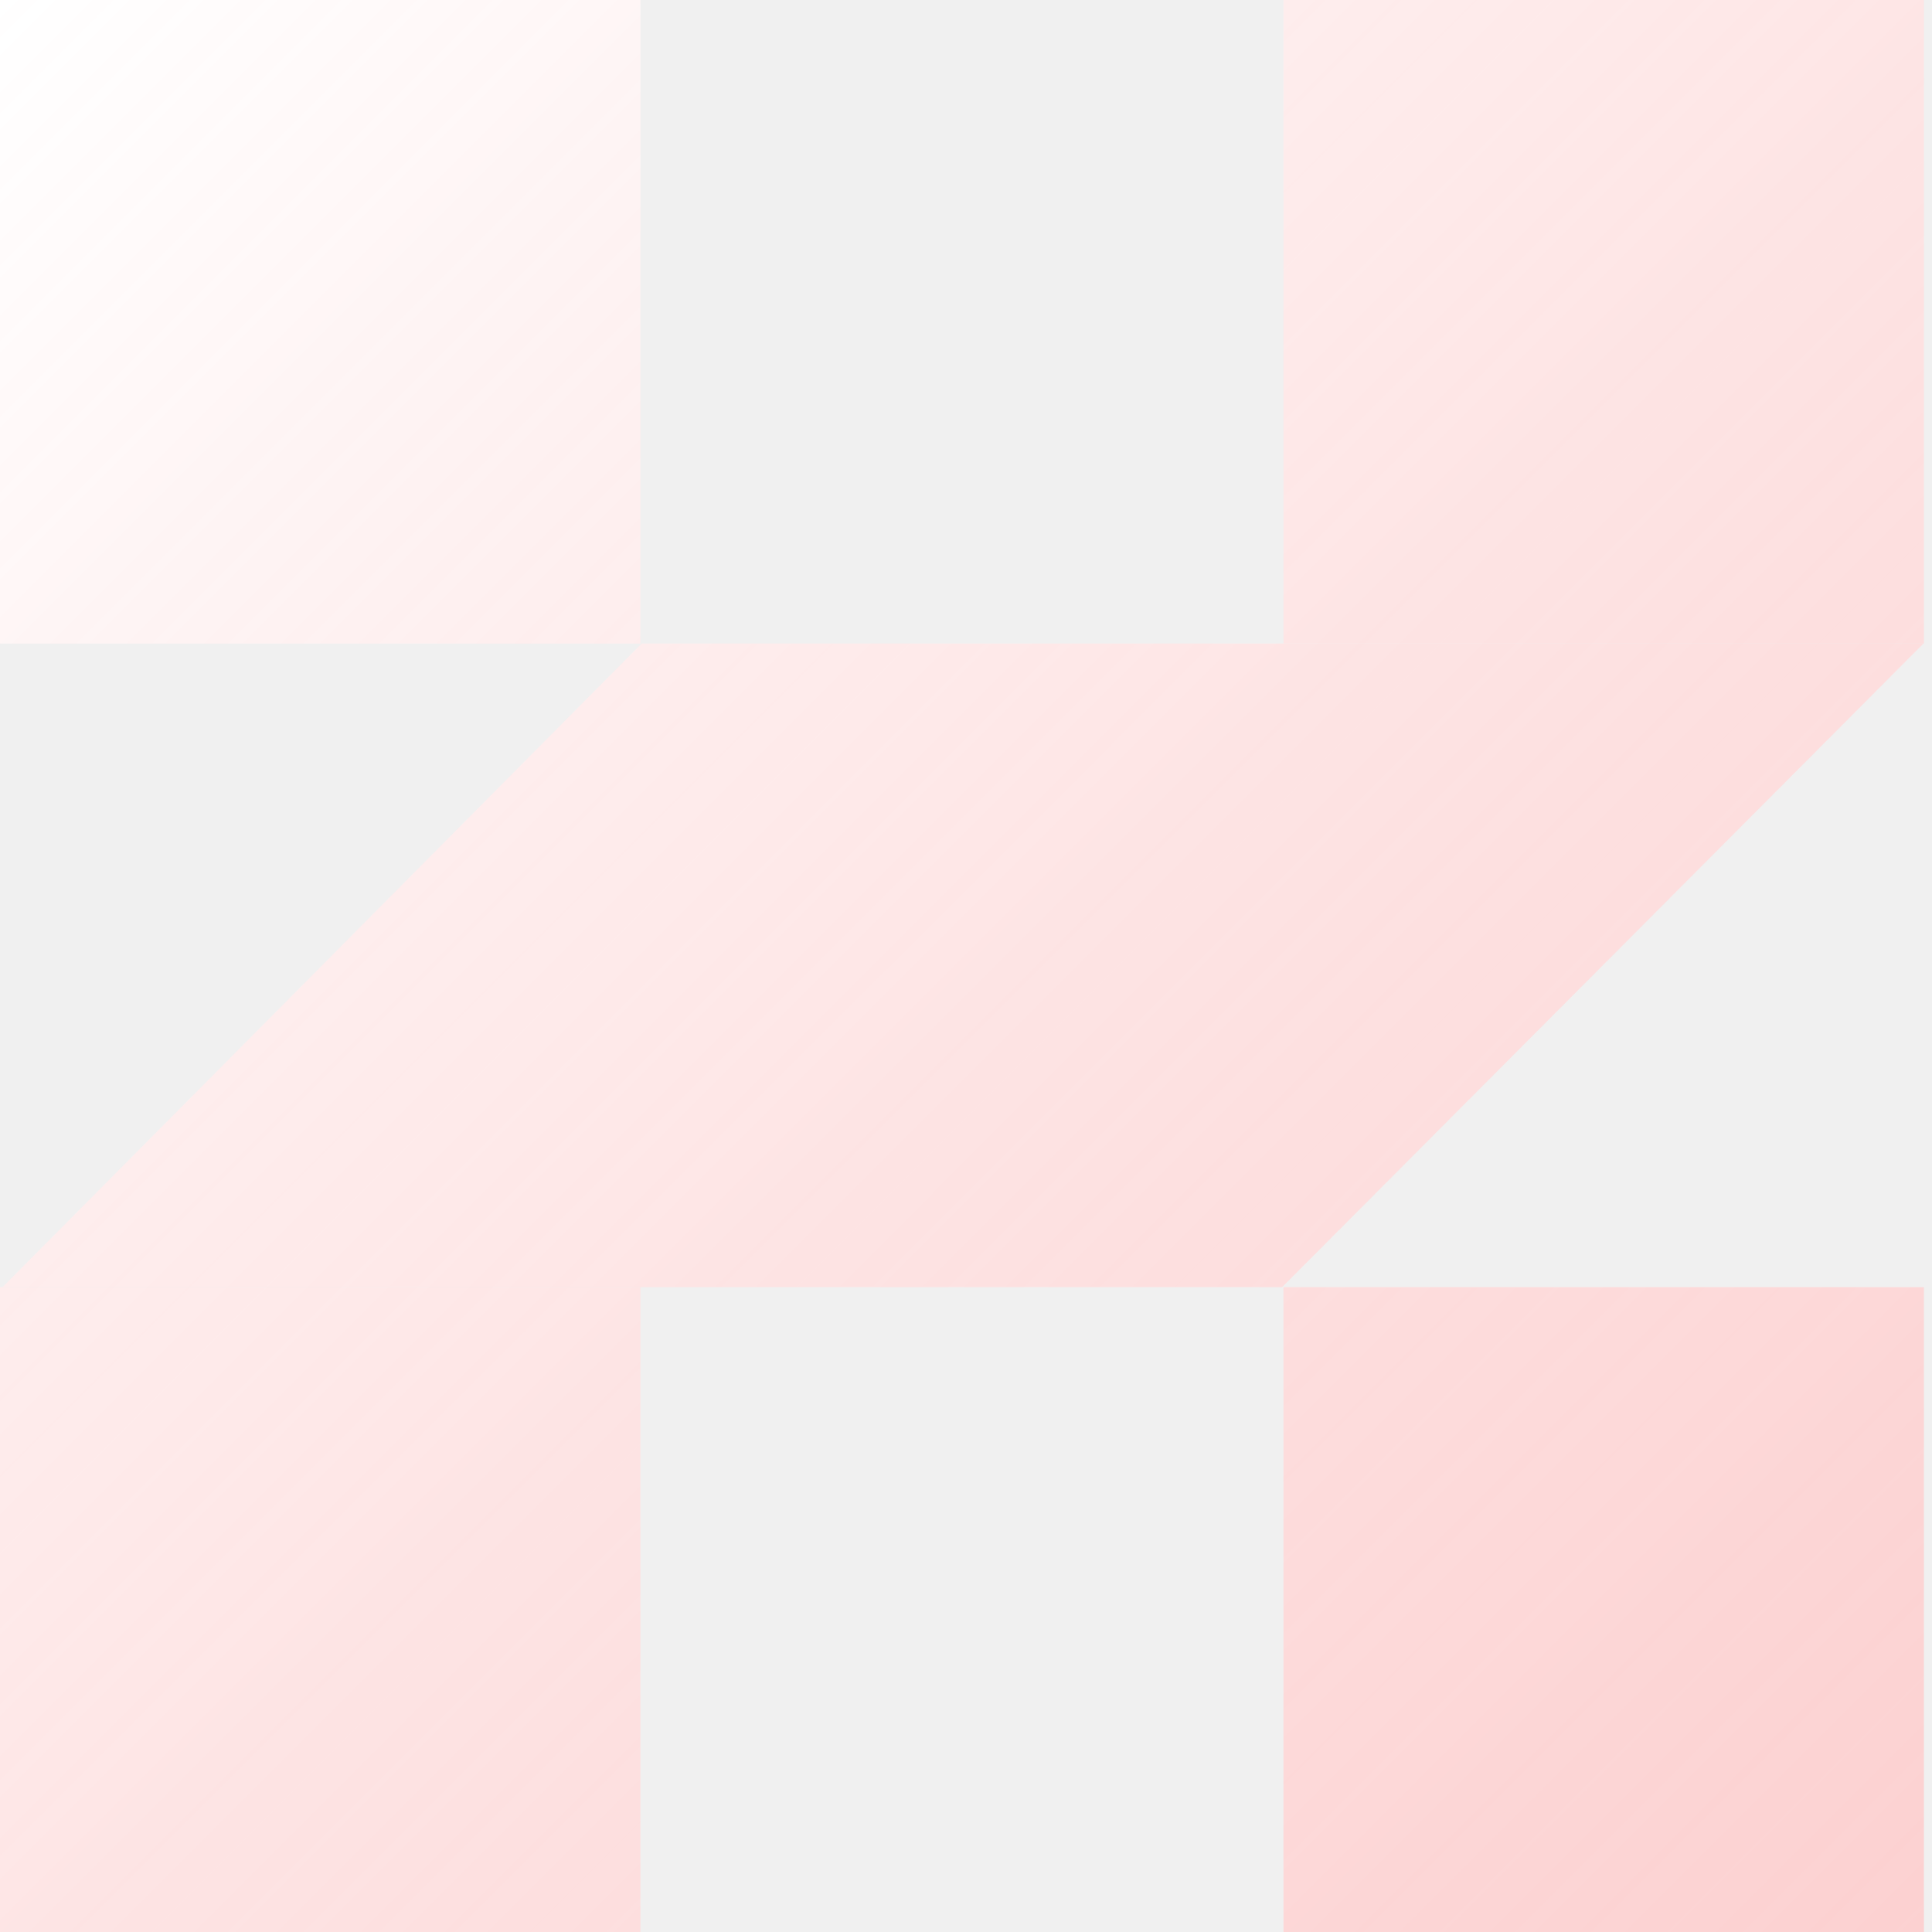
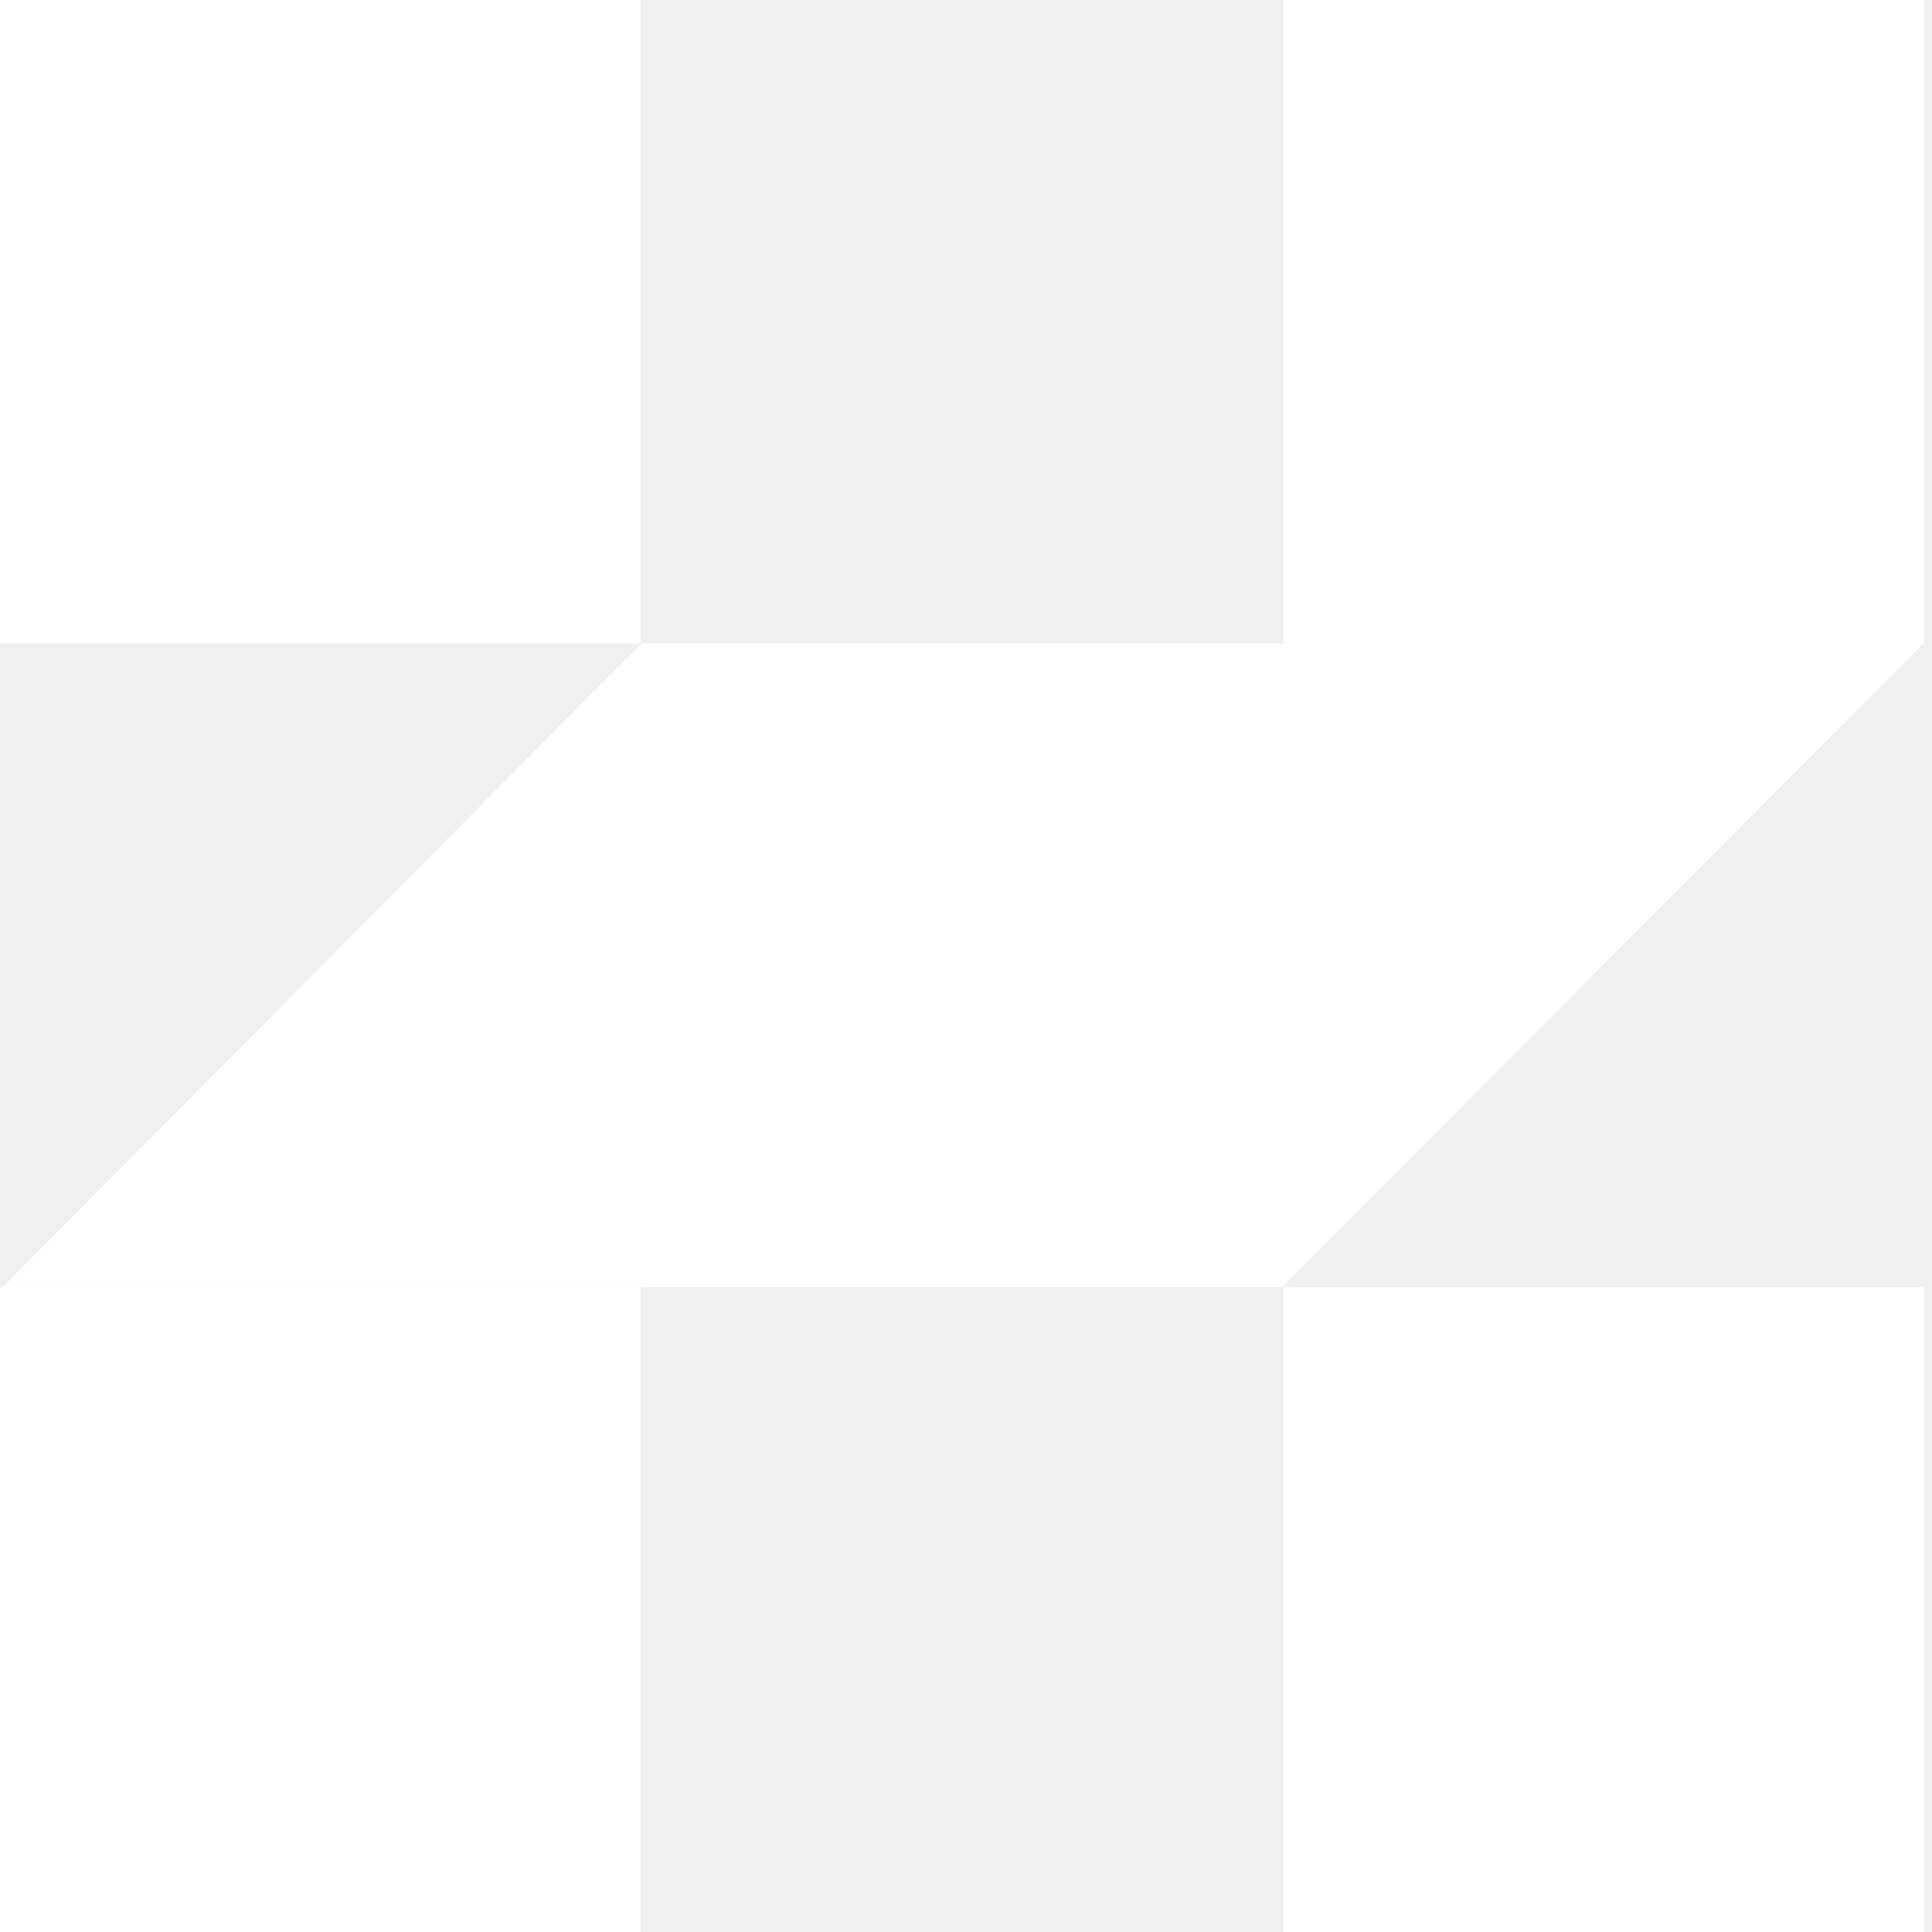
<svg xmlns="http://www.w3.org/2000/svg" viewBox="0 0 67 67">
-   <defs>
-     <linearGradient id="hanzoGrad" x1="0" y1="0" x2="67" y2="67" gradientUnits="userSpaceOnUse">
-       <stop stop-color="#ffffff" />
-       <stop offset="1" stop-color="#ffc9c9" stop-opacity="0.8" />
-     </linearGradient>
-   </defs>
-   <path d="M22.21 67V44.637H0V67H22.21Z" fill="url(#hanzoGrad)" />
-   <path d="M66.704 22.318H22.253L0.088 44.637H44.463L66.704 22.318Z" fill="url(#hanzoGrad)" />
-   <path d="M22.21 0H0V22.318H22.21V0Z" fill="url(#hanzoGrad)" />
-   <path d="M66.72 0H44.51V22.318H66.72V0Z" fill="url(#hanzoGrad)" />
-   <path d="M66.72 67V44.637H44.51V67H66.72Z" fill="url(#hanzoGrad)" />
+   <path d="M22.21 67V44.637H0V67H22.21Z" fill="#ffffff" />
+   <path d="M66.704 22.318H22.253L0.088 44.637H44.463L66.704 22.318Z" fill="#ffffff" />
+   <path d="M22.21 0H0V22.318H22.21V0Z" fill="#ffffff" />
+   <path d="M66.72 0H44.51V22.318H66.72V0Z" fill="#ffffff" />
+   <path d="M66.72 67V44.637H44.51V67H66.72Z" fill="#ffffff" />
</svg>
